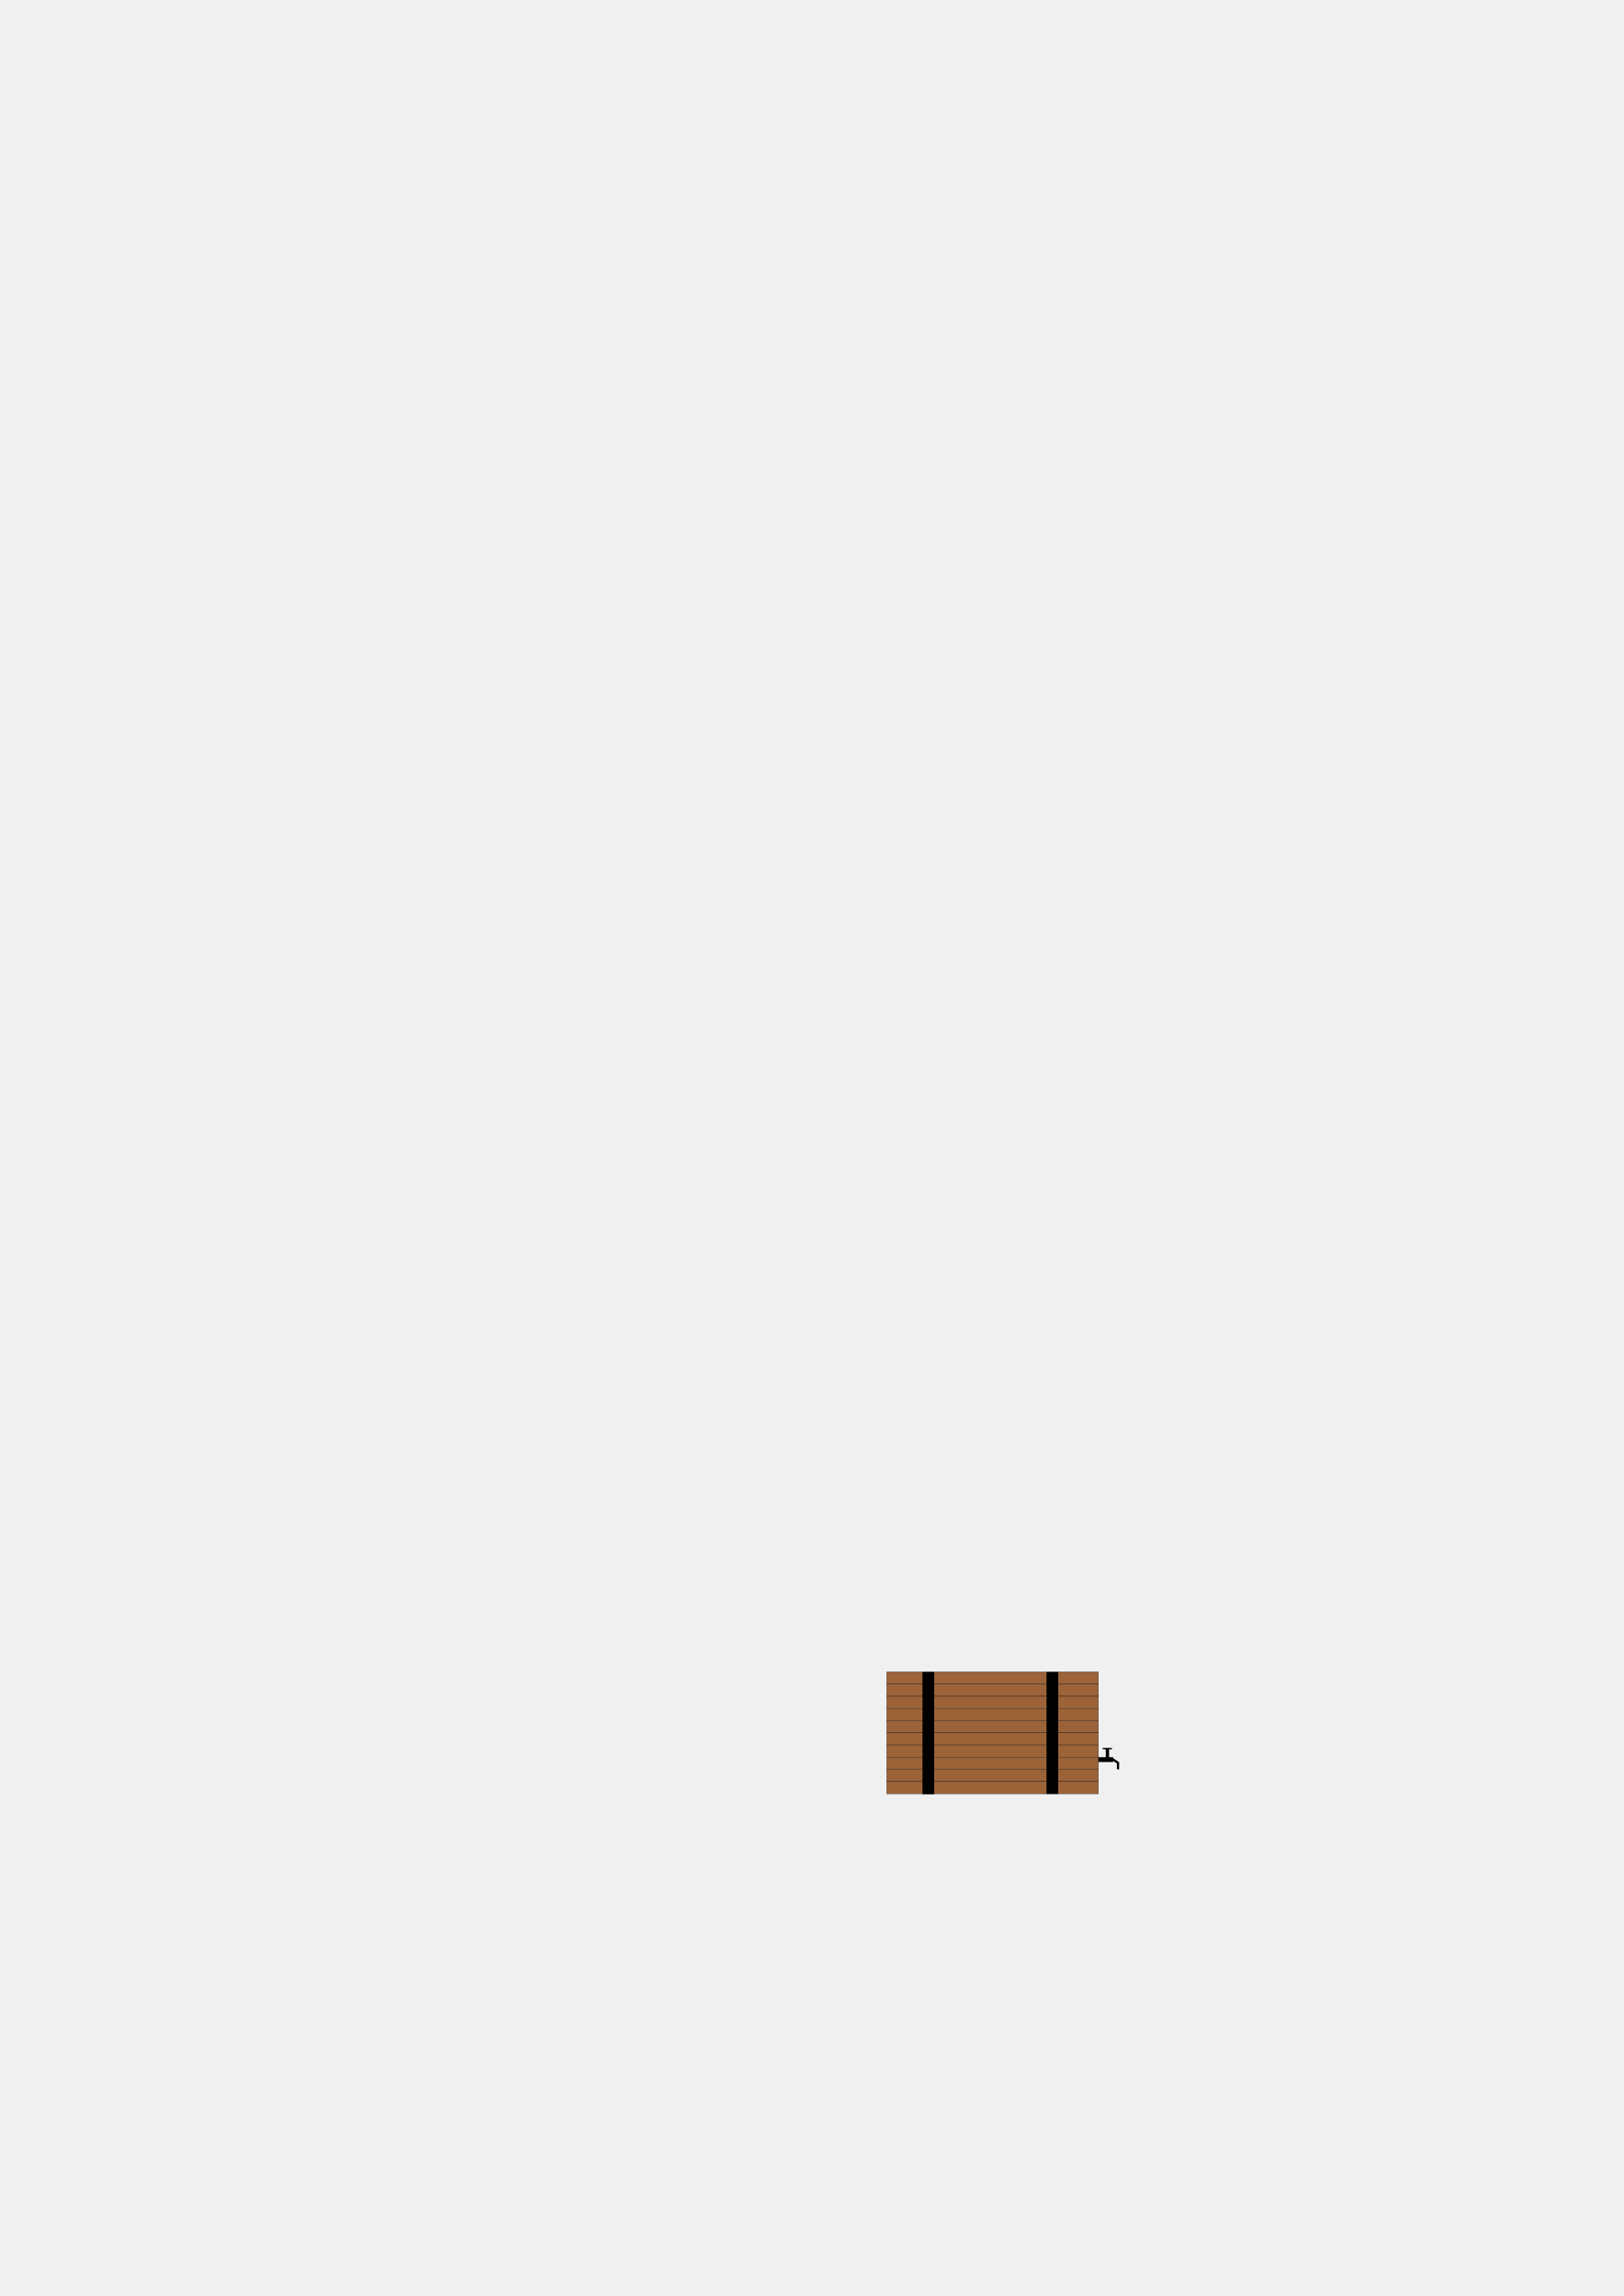
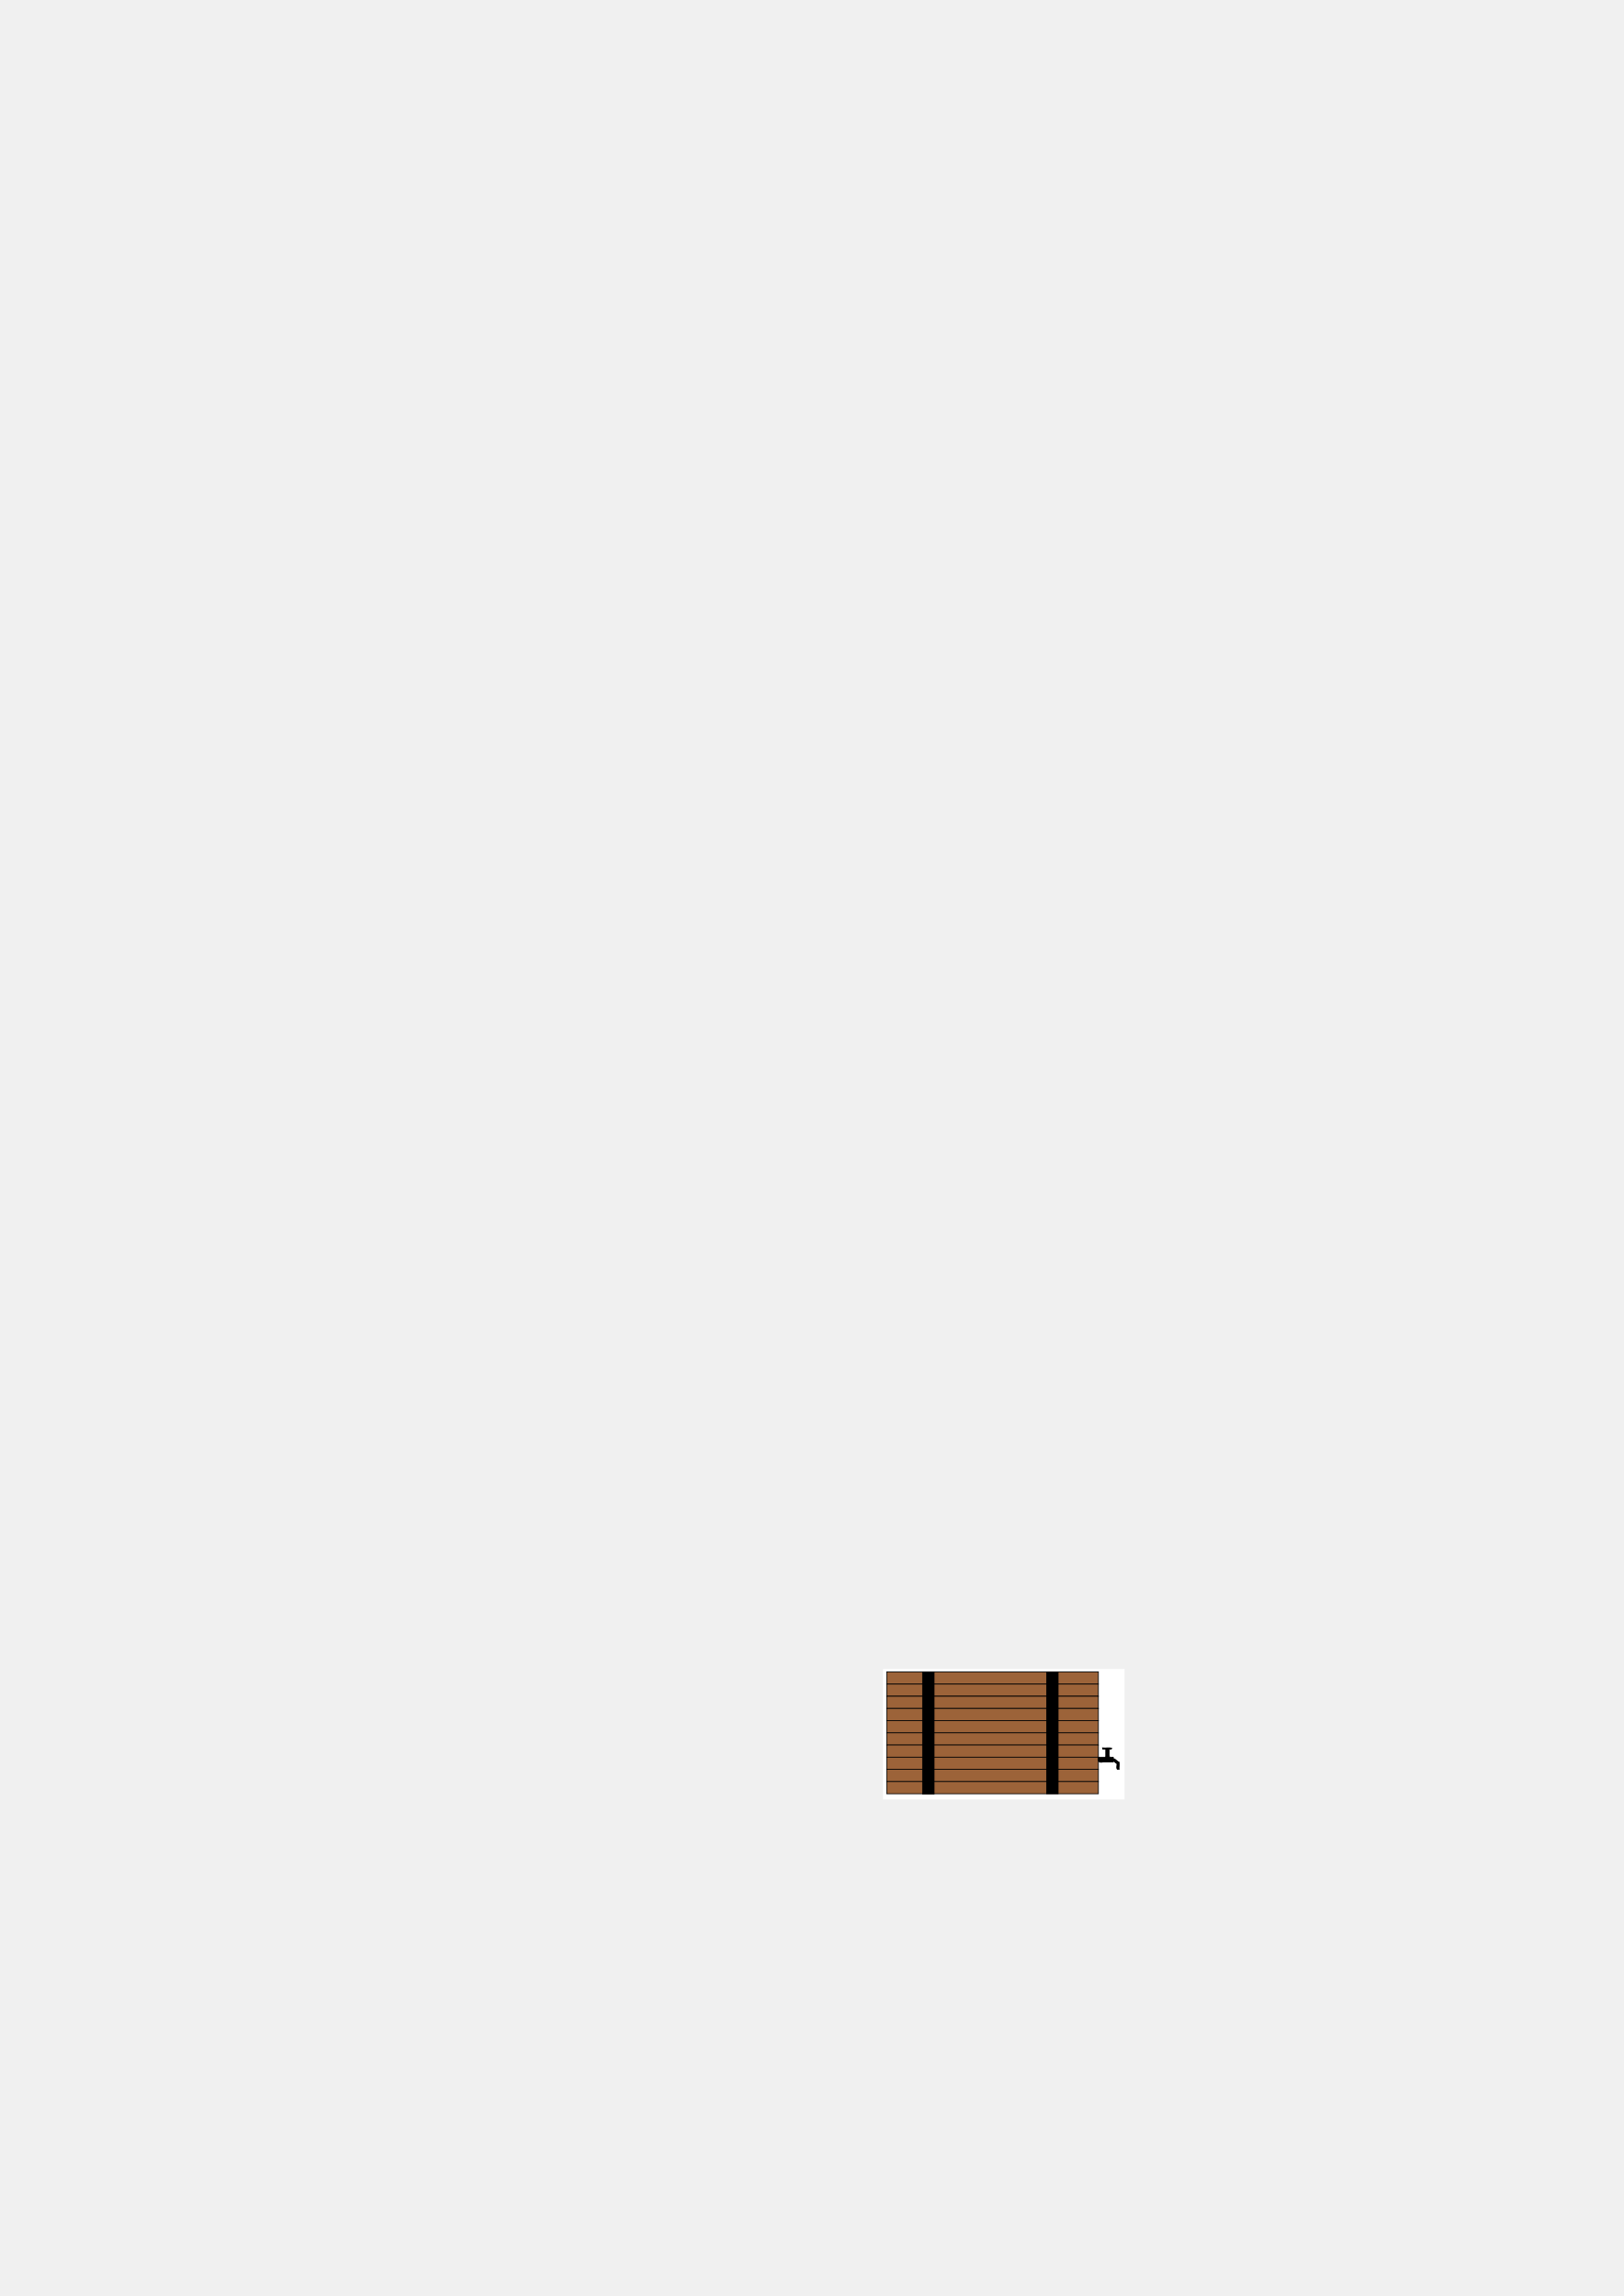
<svg xmlns="http://www.w3.org/2000/svg" width="210mm" height="297mm" viewBox="0 0 210 297" version="1.1" id="svg8">
  <defs id="defs2" />
-   <g id="layer2" />
+   <g id="layer2">
+     <rect style="fill:#ffffff;fill-opacity:1;stroke:#ffffff;stroke-width:0.1;stroke-miterlimit:4;stroke-dasharray:none;stroke-opacity:1" id="rect956" width="31.137" height="16.771" x="114.258" y="215.951" />
+   </g>
  <g id="layer1">
-     <rect style="fill:#9c6339;fill-opacity:1;stroke:#000000;stroke-width:0.036;stroke-miterlimit:4;stroke-dasharray:none;stroke-opacity:1" id="rect815" width="27.373" height="1.576" x="114.684" y="216.27" />
-     <rect style="fill:#9c6339;fill-opacity:1;stroke:#000000;stroke-width:0.036;stroke-miterlimit:4;stroke-dasharray:none;stroke-opacity:1" id="rect815-3" width="27.373" height="1.576" x="114.684" y="217.846" />
-     <rect style="fill:#9c6339;fill-opacity:1;stroke:#000000;stroke-width:0.036;stroke-miterlimit:4;stroke-dasharray:none;stroke-opacity:1" id="rect815-3-6" width="27.373" height="1.576" x="114.684" y="219.422" />
-     <rect style="fill:#9c6339;fill-opacity:1;stroke:#000000;stroke-width:0.036;stroke-miterlimit:4;stroke-dasharray:none;stroke-opacity:1" id="rect815-3-6-7" width="27.373" height="1.576" x="114.684" y="220.998" />
-     <rect style="fill:#9c6339;fill-opacity:1;stroke:#000000;stroke-width:0.036;stroke-miterlimit:4;stroke-dasharray:none;stroke-opacity:1" id="rect815-3-6-7-5" width="27.373" height="1.576" x="114.684" y="222.575" />
-     <rect style="fill:#9c6339;fill-opacity:1;stroke:#000000;stroke-width:0.036;stroke-miterlimit:4;stroke-dasharray:none;stroke-opacity:1" id="rect815-3-6-7-3" width="27.373" height="1.576" x="114.684" y="224.151" />
-     <rect style="fill:#9c6339;fill-opacity:1;stroke:#000000;stroke-width:0.036;stroke-miterlimit:4;stroke-dasharray:none;stroke-opacity:1" id="rect815-3-6-7-3-5" width="27.373" height="1.576" x="114.684" y="225.727" />
-     <rect style="fill:#9c6339;fill-opacity:1;stroke:#000000;stroke-width:0.036;stroke-miterlimit:4;stroke-dasharray:none;stroke-opacity:1" id="rect815-3-6-7-3-6" width="27.373" height="1.576" x="114.684" y="227.303" />
-     <rect style="fill:#9c6339;fill-opacity:1;stroke:#000000;stroke-width:0.036;stroke-miterlimit:4;stroke-dasharray:none;stroke-opacity:1" id="rect815-3-6-7-3-6-2" width="27.373" height="1.576" x="114.684" y="228.879" />
-     <rect style="fill:#9c6339;fill-opacity:1;stroke:#000000;stroke-width:0.036;stroke-miterlimit:4;stroke-dasharray:none;stroke-opacity:1" id="rect815-3-6-7-3-6-2-9" width="27.373" height="1.576" x="114.684" y="230.456" />
-     <rect style="fill:#000000;fill-opacity:1;stroke:#000000;stroke-width:0.026;stroke-miterlimit:4;stroke-dasharray:none;stroke-opacity:1" id="rect815-3-6-7-3-6-2-1" width="1.491" height="15.721" x="135.361" y="216.304" />
-     <rect style="fill:#000000;fill-opacity:1;stroke:#000000;stroke-width:0.026;stroke-miterlimit:4;stroke-dasharray:none;stroke-opacity:1" id="rect815-3-6-7-3-6-2-1-2" width="1.491" height="15.773" x="119.319" y="216.299" />
-     <rect style="fill:#000000;fill-opacity:1;stroke:#000000;stroke-width:0.006;stroke-miterlimit:4;stroke-dasharray:none;stroke-opacity:1" id="rect815-3-6-7-3-6-2-1-0" width="1.926" height="0.622" x="-143.982" y="227.303" transform="scale(-1,1)" />
-     <rect style="fill:#000000;fill-opacity:1;stroke:#000000;stroke-width:0.004;stroke-miterlimit:4;stroke-dasharray:none;stroke-opacity:1" id="rect815-3-6-7-3-6-2-1-9" width="0.427" height="1.285" x="143.013" y="226.231" />
-     <rect style="fill:#000000;fill-opacity:1;stroke:#000000;stroke-width:0.002;stroke-miterlimit:4;stroke-dasharray:none;stroke-opacity:1" id="rect815-3-6-7-3-6-2-1-9-3" width="1.184" height="0.176" x="142.623" y="226.101" />
-     <rect style="fill:#000000;fill-opacity:1;stroke:#000000;stroke-width:0.003;stroke-miterlimit:4;stroke-dasharray:none;stroke-opacity:1" id="rect815-3-6-7-3-6-2-1-0-6" width="0.909" height="0.291" x="-251.276" y="105.467" transform="matrix(-0.8230943,-0.5679047,-0.5886497,0.8083882,0,0)" />
-     <rect style="fill:#000000;fill-opacity:1;stroke:#000000;stroke-width:0.003;stroke-miterlimit:4;stroke-dasharray:none;stroke-opacity:1" id="rect815-3-6-7-3-6-2-1-0-6-6" width="0.909" height="0.291" x="-225.705" y="-144.005" transform="matrix(-0.0034278,-0.9999941,-0.999758,-0.02199999,0,0)" />
+     <g id="g899" style="stroke-width:0.1;stroke-miterlimit:4;stroke-dasharray:none">
+       <path style="fill:#9c6339;fill-opacity:1;stroke:#000000;stroke-width:0.1;stroke-miterlimit:4;stroke-dasharray:none;stroke-opacity:1" d="m 114.684,216.27 c 9.124,0 18.249,0 27.373,0 0,0.525 0,1.051 0,1.576 -9.124,0 -18.249,0 -27.373,0 0,-0.525 0,-1.051 0,-1.576 z" id="rect815" />
+       <path style="fill:#9c6339;fill-opacity:1;stroke:#000000;stroke-width:0.1;stroke-miterlimit:4;stroke-dasharray:none;stroke-opacity:1" d="m 114.684,217.846 c 9.124,0 18.249,0 27.373,0 0,0.525 0,1.051 0,1.576 -9.124,0 -18.249,0 -27.373,0 0,-0.525 0,-1.051 0,-1.576 z" id="rect815-3" />
+       <path style="fill:#9c6339;fill-opacity:1;stroke:#000000;stroke-width:0.1;stroke-miterlimit:4;stroke-dasharray:none;stroke-opacity:1" d="m 114.684,219.422 c 9.124,0 18.249,0 27.373,0 0,0.525 0,1.051 0,1.576 -9.124,0 -18.249,0 -27.373,0 0,-0.525 0,-1.051 0,-1.576 z" id="rect815-3-6" />
+       <path style="fill:#9c6339;fill-opacity:1;stroke:#000000;stroke-width:0.1;stroke-miterlimit:4;stroke-dasharray:none;stroke-opacity:1" d="m 114.684,220.998 c 9.124,0 18.249,0 27.373,0 0,0.525 0,1.051 0,1.576 -9.124,0 -18.249,0 -27.373,0 0,-0.525 0,-1.051 0,-1.576 z" id="rect815-3-6-7" />
+       <path style="fill:#9c6339;fill-opacity:1;stroke:#000000;stroke-width:0.1;stroke-miterlimit:4;stroke-dasharray:none;stroke-opacity:1" d="m 114.684,222.575 c 9.124,0 18.249,0 27.373,0 0,0.525 0,1.051 0,1.576 -9.124,0 -18.249,0 -27.373,0 0,-0.525 0,-1.051 0,-1.576 z" id="rect815-3-6-7-5" />
+       <path style="fill:#9c6339;fill-opacity:1;stroke:#000000;stroke-width:0.1;stroke-miterlimit:4;stroke-dasharray:none;stroke-opacity:1" d="m 114.684,224.151 c 9.124,0 18.249,0 27.373,0 0,0.525 0,1.051 0,1.576 -9.124,0 -18.249,0 -27.373,0 0,-0.525 0,-1.051 0,-1.576 z" id="rect815-3-6-7-3" />
+       <path style="fill:#9c6339;fill-opacity:1;stroke:#000000;stroke-width:0.1;stroke-miterlimit:4;stroke-dasharray:none;stroke-opacity:1" d="m 114.684,225.727 c 9.124,0 18.249,0 27.373,0 0,0.525 0,1.051 0,1.576 -9.124,0 -18.249,0 -27.373,0 0,-0.525 0,-1.051 0,-1.576 z" id="rect815-3-6-7-3-5" />
+       <path style="fill:#9c6339;fill-opacity:1;stroke:#000000;stroke-width:0.1;stroke-miterlimit:4;stroke-dasharray:none;stroke-opacity:1" d="m 114.684,227.303 c 9.124,0 18.249,0 27.373,0 0,0.525 0,1.051 0,1.576 -9.124,0 -18.249,0 -27.373,0 0,-0.525 0,-1.051 0,-1.576 z" id="rect815-3-6-7-3-6" />
+       <path style="fill:#9c6339;fill-opacity:1;stroke:#000000;stroke-width:0.1;stroke-miterlimit:4;stroke-dasharray:none;stroke-opacity:1" d="m 114.684,228.879 c 9.124,0 18.249,0 27.373,0 0,0.525 0,1.051 0,1.576 -9.124,0 -18.249,0 -27.373,0 0,-0.525 0,-1.051 0,-1.576 z" id="rect815-3-6-7-3-6-2" />
+       <path style="fill:#9c6339;fill-opacity:1;stroke:#000000;stroke-width:0.1;stroke-miterlimit:4;stroke-dasharray:none;stroke-opacity:1" d="m 114.684,230.456 c 9.124,0 18.249,0 27.373,0 0,0.525 0,1.051 0,1.576 -9.124,0 -18.249,0 -27.373,0 0,-0.525 0,-1.051 0,-1.576 z" id="rect815-3-6-7-3-6-2-9" />
+       <path style="fill:#000000;fill-opacity:1;stroke:#000000;stroke-width:0.1;stroke-miterlimit:4;stroke-dasharray:none;stroke-opacity:1" d="m 135.361,216.304 c 0.497,0 0.994,0 1.491,0 0,5.24 0,10.48 0,15.721 -0.497,0 -0.994,0 -1.491,0 0,-5.24 0,-10.48 0,-15.721 z" id="rect815-3-6-7-3-6-2-1" />
+       <path style="fill:#000000;fill-opacity:1;stroke:#000000;stroke-width:0.1;stroke-miterlimit:4;stroke-dasharray:none;stroke-opacity:1" d="m 119.319,216.299 c 0.497,0 0.994,0 1.491,0 0,5.258 0,10.515 0,15.773 -0.497,0 -0.994,0 -1.491,0 0,-5.258 0,-10.515 0,-15.773 z" id="rect815-3-6-7-3-6-2-1-2" />
+       <path style="fill:#000000;fill-opacity:1;stroke:#000000;stroke-width:0.1;stroke-miterlimit:4;stroke-dasharray:none;stroke-opacity:1" d="m 143.982,227.303 c -0.642,0 -1.284,0 -1.926,0 -0.121,0.533 0.075,0.748 0.614,0.622 0.437,0 0.875,0 1.312,0 0,-0.207 0,-0.415 0,-0.622 z" id="rect815-3-6-7-3-6-2-1-0" />
+       <path style="fill:#000000;fill-opacity:1;stroke:#000000;stroke-width:0.1;stroke-miterlimit:4;stroke-dasharray:none;stroke-opacity:1" d="m 143.013,226.231 c 0.616,-0.2 0.392,0.438 0.427,0.819 0.271,0.521 -0.599,0.704 -0.427,0.125 0,-0.315 0,-0.629 0,-0.944 z" id="rect815-3-6-7-3-6-2-1-9" />
+       <path style="fill:#000000;fill-opacity:1;stroke:#000000;stroke-width:0.1;stroke-miterlimit:4;stroke-dasharray:none;stroke-opacity:1" d="m 142.623,226.101 c 0.369,0.049 0.931,-0.096 1.184,0.068 -0.174,0.249 -0.807,0.039 -1.16,0.108 -0.066,0.014 -0.003,-0.14 -0.024,-0.176 z" id="rect815-3-6-7-3-6-2-1-9-3" />
+       <path style="fill:#000000;fill-opacity:1;stroke:#000000;stroke-width:0.1;stroke-miterlimit:4;stroke-dasharray:none;stroke-opacity:1" d="m 144.74,227.959 c -0.308,-0.1 -0.715,-0.788 -0.919,-0.281 0.294,0.086 0.746,0.814 0.919,0.281 z" id="rect815-3-6-7-3-6-2-1-0-6" />
+       <path style="fill:#000000;fill-opacity:1;stroke:#000000;stroke-width:0.1;stroke-miterlimit:4;stroke-dasharray:none;stroke-opacity:1" d="m 144.744,228.871 c -0.093,-0.31 0.239,-1.037 -0.294,-0.915 0.097,0.29 -0.243,1.077 0.294,0.915 z" id="rect815-3-6-7-3-6-2-1-0-6-6" />
+     </g>
  </g>
</svg>
